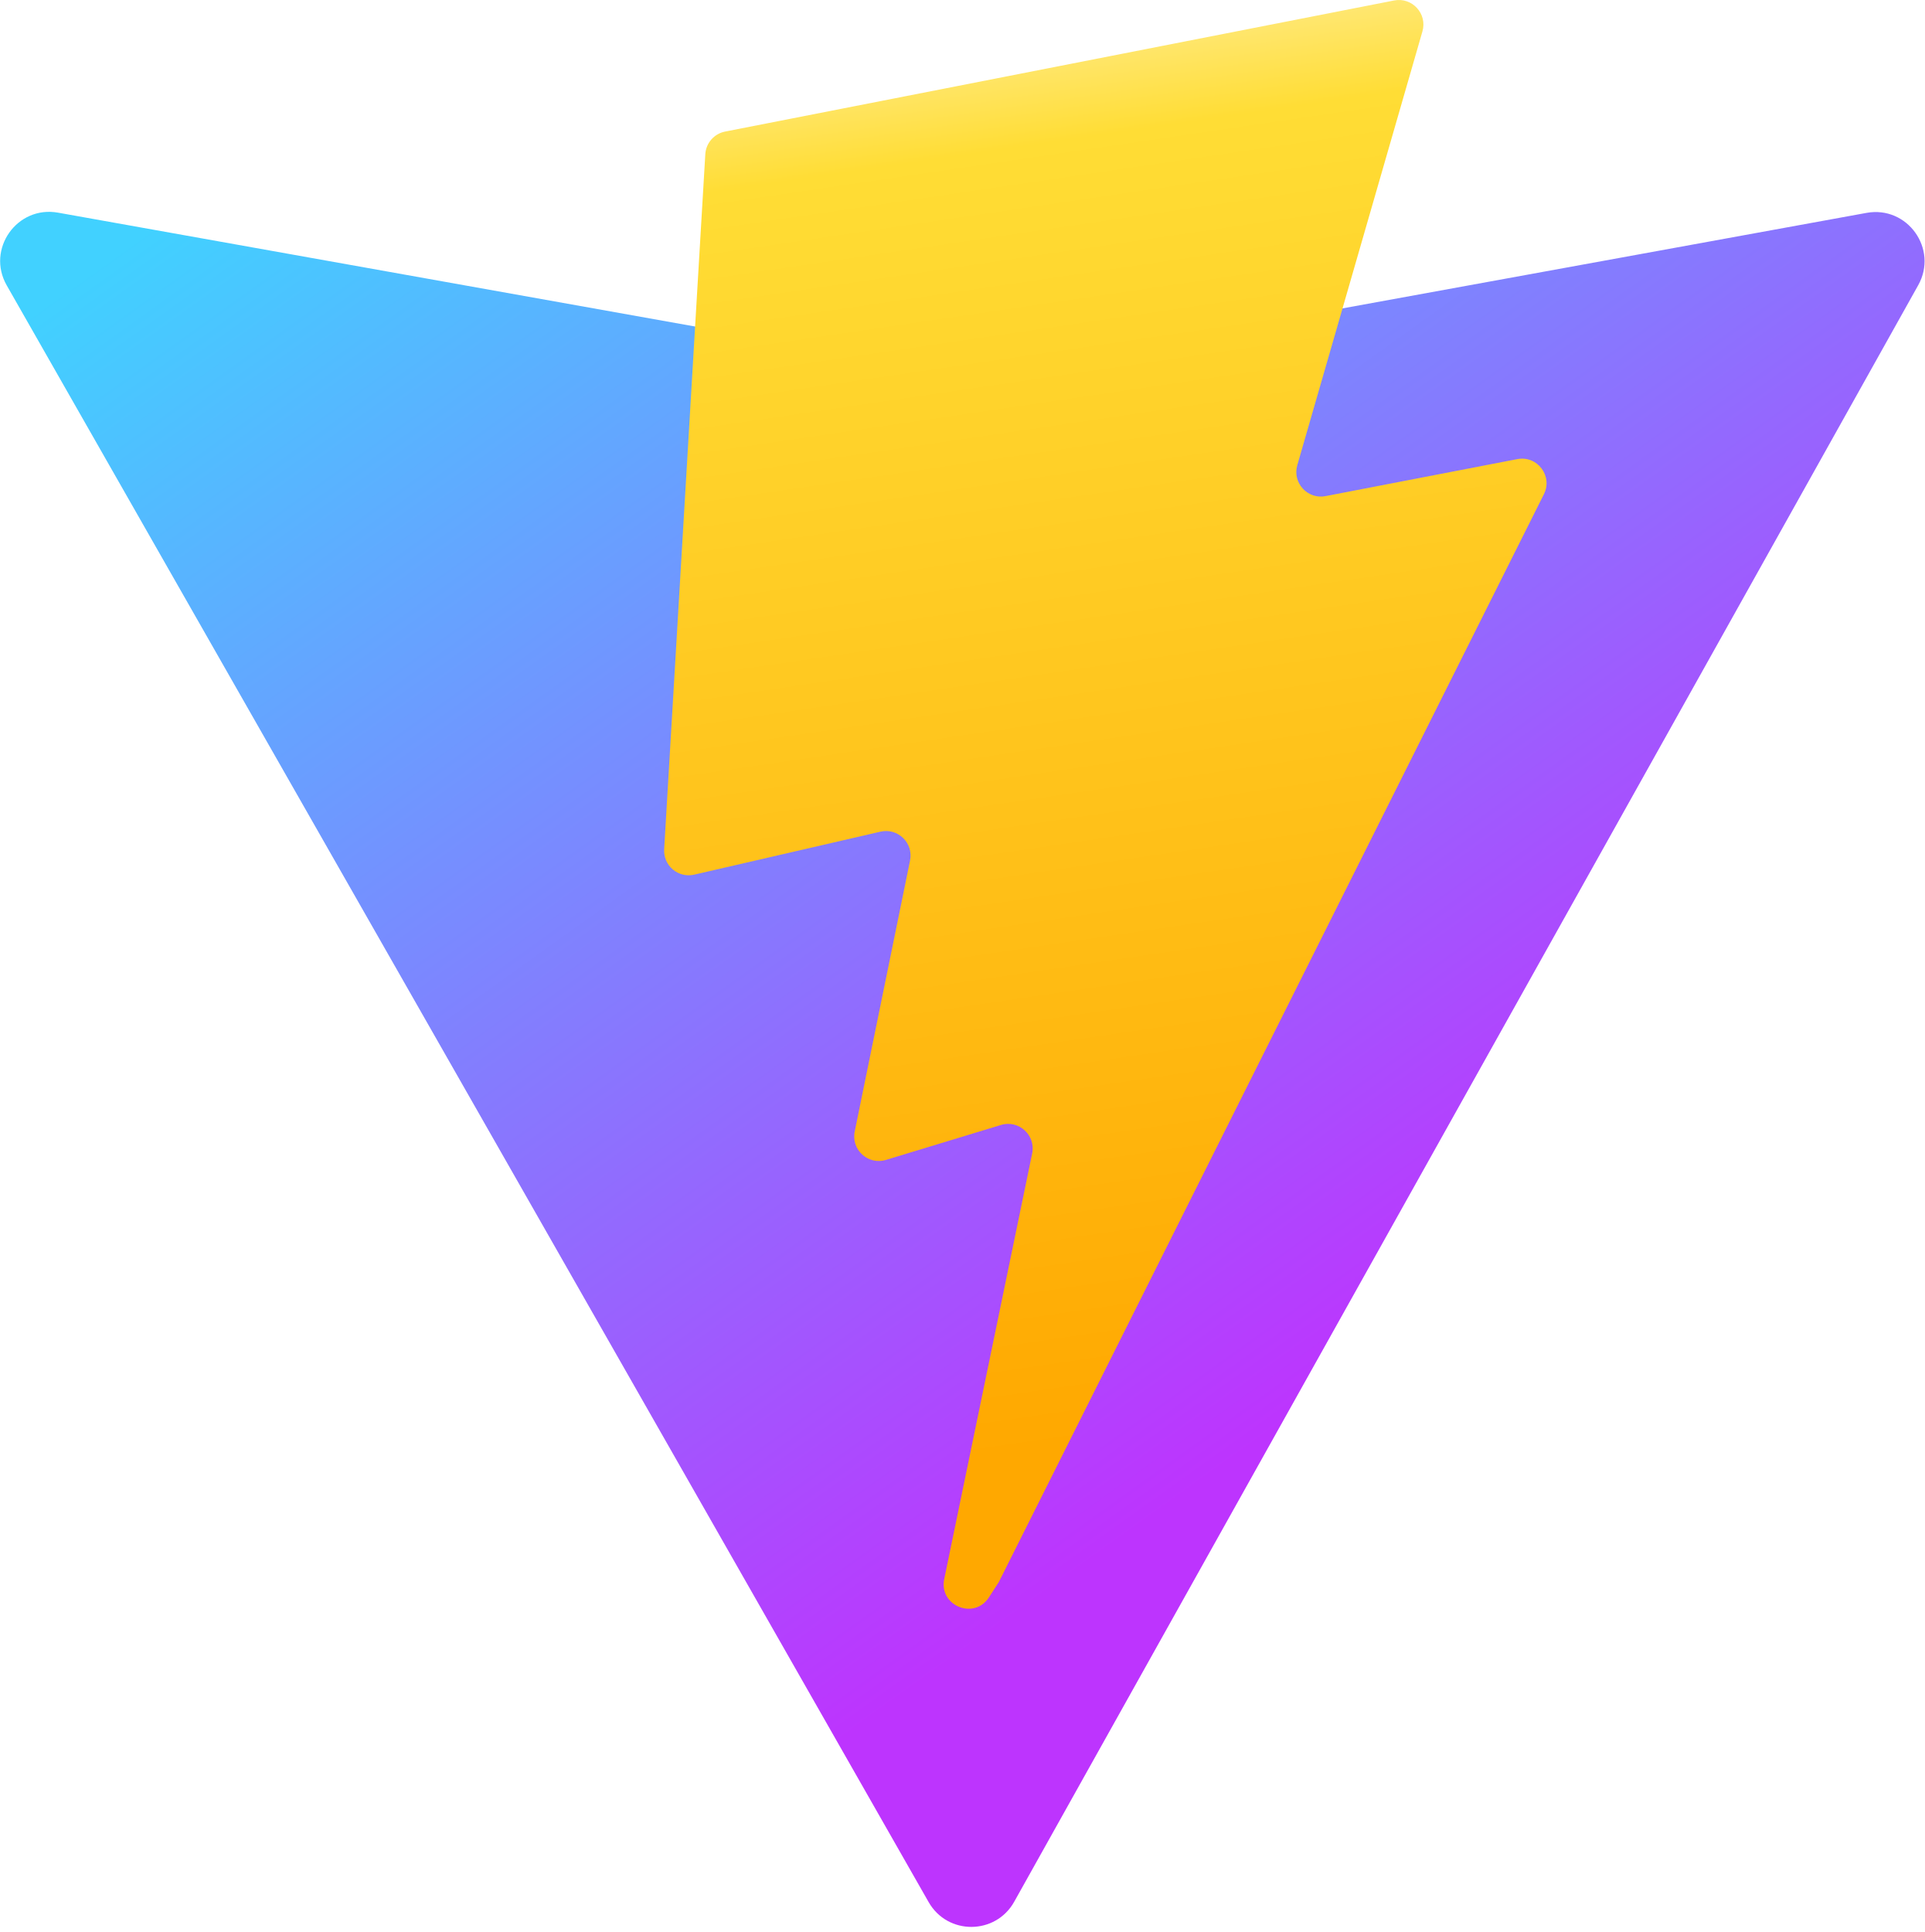
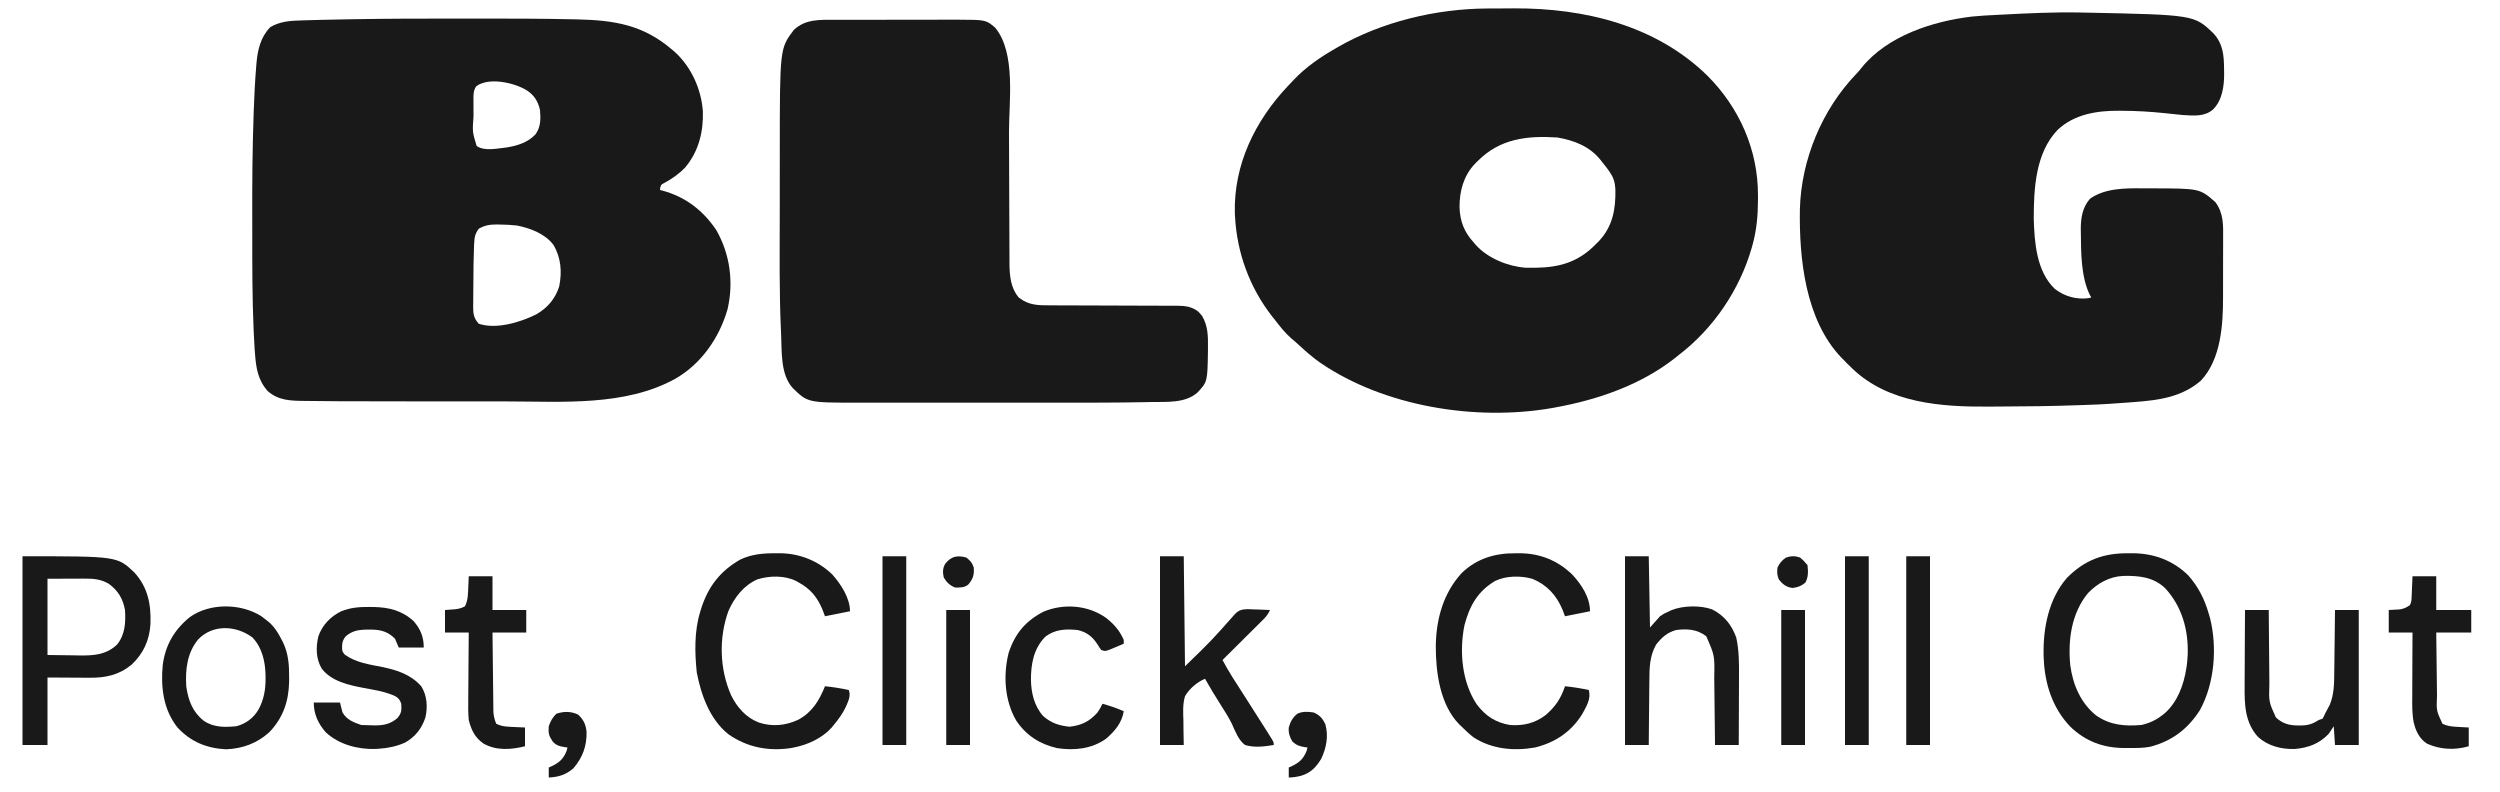
- <svg xmlns="http://www.w3.org/2000/svg" aria-hidden="true" role="img" class="iconify iconify--logos" width="31.88" height="32" preserveAspectRatio="xMidYMid meet" viewBox="0 0 256 257">
-   <defs>
-     <linearGradient id="IconifyId1813088fe1fbc01fb466" x1="-.828%" x2="57.636%" y1="7.652%" y2="78.411%">
-       <stop offset="0%" stop-color="#41D1FF" />
-       <stop offset="100%" stop-color="#BD34FE" />
-     </linearGradient>
-     <linearGradient id="IconifyId1813088fe1fbc01fb467" x1="43.376%" x2="50.316%" y1="2.242%" y2="89.03%">
-       <stop offset="0%" stop-color="#FFEA83" />
-       <stop offset="8.333%" stop-color="#FFDD35" />
-       <stop offset="100%" stop-color="#FFA800" />
-     </linearGradient>
-   </defs>
-   <path fill="url(#IconifyId1813088fe1fbc01fb466)" d="M255.153 37.938L134.897 252.976c-2.483 4.44-8.862 4.466-11.382.048L.875 37.958c-2.746-4.814 1.371-10.646 6.827-9.67l120.385 21.517a6.537 6.537 0 0 0 2.322-.004l117.867-21.483c5.438-.991 9.574 4.796 6.877 9.62Z" />
-   <path fill="url(#IconifyId1813088fe1fbc01fb467)" d="M185.432.063L96.44 17.501a3.268 3.268 0 0 0-2.634 3.014l-5.474 92.456a3.268 3.268 0 0 0 3.997 3.378l24.777-5.718c2.318-.535 4.413 1.507 3.936 3.838l-7.361 36.047c-.495 2.426 1.782 4.5 4.151 3.78l15.304-4.649c2.372-.72 4.652 1.36 4.15 3.788l-11.698 56.621c-.732 3.542 3.979 5.473 5.943 2.437l1.313-2.028l72.516-144.72c1.215-2.423-.88-5.186-3.54-4.672l-25.505 4.922c-2.396.462-4.435-1.77-3.759-4.114l16.646-57.705c.677-2.35-1.37-4.583-3.769-4.113Z" />
+ <svg xmlns="http://www.w3.org/2000/svg" version="1.1" width="2000" height="633">
+   <path d="M0 0 C4.711 0.004 9.422 0.002 14.133 -0.002 C40.347 -0.024 66.557 -0.017 92.766 0.574 C93.655 0.593 94.544 0.613 95.46 0.633 C125.42 1.31 148.557 5.035 171.782 25.129 C172.826 26.02 172.826 26.02 173.891 26.929 C186.914 38.967 194.78 56.471 196.067 74.015 C196.631 90.505 192.715 106.232 181.969 119.066 C177.067 124.188 171.304 128.269 165.043 131.574 C162.62 132.92 162.62 132.92 161.969 135.316 C161.907 135.914 161.845 136.512 161.782 137.129 C162.621 137.332 162.621 137.332 163.477 137.539 C181.936 142.495 196.095 153.293 206.782 169.129 C217.84 188.44 220.813 210.856 215.821 232.504 C209.29 255.287 194.823 276.223 174.026 288.134 C133.725 310.361 83.532 306.297 38.905 306.263 C34.435 306.26 29.965 306.263 25.496 306.264 C17.978 306.266 10.46 306.264 2.942 306.259 C-4.673 306.254 -12.287 306.254 -19.902 306.259 C-44.341 306.274 -68.78 306.251 -93.218 306.129 C-93.903 306.125 -94.588 306.122 -95.294 306.119 C-102.718 306.083 -110.141 306.026 -117.564 305.911 C-119.405 305.885 -121.246 305.864 -123.086 305.851 C-133.852 305.762 -143.565 305.465 -152.031 298.004 C-159.891 289.198 -161.347 279.539 -162.218 268.129 C-162.367 266.288 -162.367 266.288 -162.519 264.41 C-162.821 259.984 -163.023 255.56 -163.218 251.129 C-163.26 250.21 -163.301 249.291 -163.344 248.344 C-164.435 223.1 -164.406 197.85 -164.404 172.587 C-164.404 167.701 -164.41 162.815 -164.424 157.929 C-164.499 130.915 -164.282 103.937 -163.332 76.937 C-163.293 75.794 -163.254 74.651 -163.214 73.473 C-162.806 61.791 -162.234 50.138 -161.266 38.488 C-161.191 37.554 -161.115 36.619 -161.038 35.657 C-160.071 24.833 -157.773 15.019 -150.156 6.941 C-142.79 2.396 -134.101 1.666 -125.624 1.476 C-124.637 1.443 -123.649 1.411 -122.632 1.378 C-119.495 1.28 -116.357 1.202 -113.218 1.129 C-111.19 1.074 -109.161 1.02 -107.133 0.966 C-100.667 0.804 -94.201 0.685 -87.734 0.574 C-86.547 0.553 -85.36 0.532 -84.137 0.51 C-56.092 0.026 -28.048 -0.025 0 0 Z M14.782 54.129 C12.368 57.682 12.537 60.958 12.551 65.168 C12.552 65.849 12.552 66.529 12.552 67.231 C12.555 68.672 12.563 70.112 12.576 71.553 C12.594 73.725 12.596 75.897 12.596 78.07 C11.67 90.576 11.67 90.576 15.074 101.826 C21.046 106.38 31.728 103.857 38.782 103.129 C47.354 101.837 56.236 99.121 62.254 92.511 C66.457 86.455 66.387 80.232 65.782 73.129 C64.117 65.939 61.025 61.076 54.782 57.129 C44.737 51.192 24.854 46.706 14.782 54.129 Z M16.782 168.129 C13.855 172.011 13.335 175.066 13.114 179.871 C13.081 180.552 13.049 181.234 13.015 181.936 C12.605 191.597 12.522 201.272 12.486 210.941 C12.475 213.167 12.454 215.394 12.425 217.62 C12.382 220.876 12.366 224.13 12.356 227.386 C12.338 228.377 12.321 229.368 12.303 230.388 C12.321 236.255 12.786 239.708 16.782 244.129 C30.886 248.83 50.144 242.93 62.926 236.562 C71.869 231.289 77.898 224.283 81.121 214.347 C83.501 202.745 82.653 191.171 76.45 180.929 C69.856 172.165 57.949 167.637 47.485 165.562 C42.784 165.012 38.137 164.812 33.407 164.754 C32.562 164.739 31.718 164.725 30.847 164.711 C25.43 164.753 21.504 165.391 16.782 168.129 Z " fill="#191919" transform="translate(366.2184,14.87143)" />
+   <path d="M0 0 C1.121 -0.006 2.243 -0.011 3.398 -0.017 C5.765 -0.027 8.133 -0.033 10.5 -0.037 C14.028 -0.047 17.556 -0.078 21.084 -0.109 C77.551 -0.372 134.792 13.432 176.027 53.828 C201.447 79.322 216.397 112.899 216.408 149.087 C216.406 149.786 216.404 150.484 216.402 151.203 C216.402 152.285 216.402 152.285 216.401 153.388 C216.358 165.67 215.328 177.335 212.027 189.203 C211.706 190.363 211.706 190.363 211.378 191.545 C201.749 225.037 180.772 256.064 153.027 277.203 C152.165 277.904 151.303 278.606 150.414 279.328 C122.876 301.14 88.228 313.021 54.027 319.203 C52.665 319.451 52.665 319.451 51.275 319.704 C-9.506 330.207 -82.37 318.496 -133.713 283.45 C-139.695 279.211 -145.178 274.529 -150.52 269.5 C-152.656 267.5 -154.844 265.629 -157.098 263.766 C-162.039 259.458 -165.96 254.362 -169.973 249.203 C-170.716 248.275 -171.46 247.347 -172.227 246.391 C-190.29 223.27 -200.462 195.426 -201.973 166.203 C-202.036 165.026 -202.036 165.026 -202.102 163.824 C-203.118 124.879 -185.869 89.773 -159.617 61.977 C-158.744 61.061 -157.872 60.146 -156.973 59.203 C-156.234 58.412 -155.495 57.62 -154.734 56.805 C-145.151 46.819 -133.936 39.068 -121.973 32.203 C-121.376 31.854 -120.779 31.505 -120.165 31.146 C-84.673 10.568 -40.919 0.167 0 0 Z M-7.973 122.203 C-8.633 122.853 -9.293 123.502 -9.973 124.172 C-19.129 133.802 -22.381 146.003 -22.341 158.991 C-22.021 170.194 -18.563 178.98 -10.973 187.203 C-10.222 188.106 -10.222 188.106 -9.457 189.027 C0.099 199.766 16.449 206.399 30.576 207.38 C51.772 207.862 68.729 205.712 84.746 190.48 C85.499 189.729 86.252 188.977 87.027 188.203 C87.677 187.565 88.327 186.927 88.996 186.27 C100.24 174.409 102.675 160.371 102.34 144.684 C102.083 139.486 100.991 135.515 98.027 131.203 C97.58 130.535 97.133 129.868 96.672 129.18 C95.198 127.116 93.637 125.162 92.027 123.203 C91.514 122.533 91.001 121.862 90.473 121.172 C81.703 110.262 69.518 105.578 56.027 103.203 C31.645 101.605 9.907 104.075 -7.973 122.203 Z " fill="#191919" transform="translate(1189.973,6.796875)" />
+   <path d="M0 0 C1.201 0.023 2.402 0.046 3.639 0.07 C91.296 1.863 91.296 1.863 106.699 16.629 C114.561 25.138 115.196 34.506 115.25 45.625 C115.281 47.17 115.281 47.17 115.312 48.746 C115.363 58.758 113.897 70.041 106.516 77.5 C99.445 83.66 90.846 82.475 82 82 C77.16 81.562 72.331 81.025 67.5 80.5 C56.156 79.29 44.909 78.668 33.5 78.625 C32.828 78.618 32.156 78.61 31.464 78.602 C13.755 78.439 -4.709 81.325 -18 94 C-35.638 112.509 -36.965 140.863 -37 165 C-36.465 183.981 -34.765 207.163 -20.188 221.062 C-12.455 227.079 -3.139 229.754 6.562 228.562 C7.367 228.377 8.171 228.191 9 228 C8.306 226.708 8.306 226.708 7.598 225.391 C0.794 210.952 0.832 192.079 0.688 176.438 C0.67 175.343 0.652 174.249 0.634 173.122 C0.641 164.281 1.952 155.824 8 149 C19.815 140.554 36.061 140.514 50.026 140.664 C52.367 140.687 54.706 140.684 57.047 140.678 C95.833 140.748 95.833 140.748 108.316 151.73 C115.039 160.792 114.573 170.305 114.496 181.113 C114.496 182.891 114.498 184.669 114.501 186.446 C114.502 190.169 114.489 193.892 114.467 197.615 C114.438 202.326 114.441 207.037 114.454 211.749 C114.461 215.424 114.453 219.099 114.44 222.774 C114.436 224.507 114.435 226.241 114.439 227.974 C114.466 250.062 112.73 277.338 96.82 294.414 C81.51 307.753 62.939 310.171 43.5 311.625 C41.885 311.752 40.27 311.878 38.656 312.005 C27.808 312.846 16.965 313.568 6.089 313.903 C3.876 313.972 1.663 314.05 -0.55 314.132 C-21.854 314.922 -43.167 315.152 -64.485 315.231 C-67.373 315.242 -70.262 315.26 -73.15 315.284 C-110.881 315.582 -153.097 312.573 -181.965 285.02 C-182.972 284.02 -182.972 284.02 -184 283 C-184.866 282.175 -185.732 281.35 -186.625 280.5 C-187.801 279.262 -187.801 279.262 -189 278 C-189.58 277.426 -190.16 276.853 -190.758 276.262 C-219.773 246.051 -224.764 196.752 -224.089 157.217 C-222.996 117.674 -206.476 77.892 -179.156 49.297 C-176.948 47.006 -176.948 47.006 -174.926 44.398 C-154.208 18.596 -117.599 6.865 -86.062 3.214 C-79.705 2.554 -73.319 2.259 -66.938 1.938 C-65.363 1.854 -63.788 1.771 -62.213 1.688 C-41.505 0.613 -20.74 -0.408 0 0 Z " fill="#191919" transform="translate(1664,10)" />
+   <path d="M0 0 C1.131 -0.003 2.263 -0.007 3.429 -0.01 C7.143 -0.02 10.857 -0.022 14.571 -0.023 C17.171 -0.026 19.771 -0.029 22.372 -0.033 C27.812 -0.039 33.253 -0.041 38.694 -0.04 C44.952 -0.039 51.209 -0.05 57.467 -0.066 C63.524 -0.081 69.581 -0.084 75.638 -0.083 C78.197 -0.085 80.757 -0.089 83.317 -0.097 C86.908 -0.107 90.499 -0.104 94.09 -0.098 C95.651 -0.106 95.651 -0.106 97.244 -0.115 C119.882 -0.019 119.882 -0.019 127.239 6.145 C144.132 26.162 138.383 65.563 138.438 89.909 C138.449 94.61 138.469 99.311 138.491 104.013 C138.553 117.36 138.607 130.708 138.64 144.055 C138.659 151.472 138.688 158.888 138.728 166.305 C138.749 170.209 138.765 174.113 138.767 178.017 C138.769 181.678 138.785 185.339 138.812 189 C138.822 190.965 138.818 192.929 138.813 194.894 C138.903 204.568 139.713 214.501 146.239 222.145 C154.002 228.355 161.592 228.439 171.122 228.417 C172.302 228.422 173.481 228.427 174.697 228.432 C177.916 228.445 181.135 228.45 184.354 228.451 C187.732 228.456 191.111 228.474 194.49 228.491 C204.53 228.54 214.571 228.571 224.612 228.592 C232.422 228.609 240.233 228.632 248.043 228.675 C251.402 228.693 254.76 228.706 258.119 228.704 C261.865 228.704 265.61 228.722 269.356 228.745 C270.461 228.74 271.565 228.735 272.704 228.731 C279.458 228.794 284.683 229.309 290.13 233.653 C290.578 234.187 291.027 234.72 291.489 235.27 C291.948 235.788 292.407 236.307 292.88 236.841 C297.567 244.788 297.719 252.788 297.614 261.833 C297.605 263.077 297.595 264.321 297.585 265.603 C297.191 289.57 297.191 289.57 289.239 298.145 C279.382 306.879 264.777 305.54 252.413 305.762 C250.612 305.8 248.811 305.838 247.01 305.876 C224.387 306.323 201.759 306.292 179.132 306.28 C172.843 306.277 166.553 306.279 160.264 306.281 C149.076 306.283 137.889 306.28 126.701 306.275 C116.596 306.27 106.49 306.271 96.385 306.276 C84.543 306.281 72.702 306.283 60.86 306.28 C54.629 306.278 48.398 306.278 42.167 306.282 C36.331 306.284 30.494 306.282 24.658 306.277 C22.529 306.275 20.4 306.276 18.272 306.278 C-22.579 306.317 -22.579 306.317 -34.663 294.481 C-44.485 283.544 -43.222 265.469 -43.874 251.462 C-43.916 250.579 -43.958 249.696 -44.002 248.787 C-45.386 218.459 -45.024 188.063 -44.962 157.711 C-44.948 150.899 -44.946 144.087 -44.947 137.275 C-44.947 128.97 -44.94 120.664 -44.931 112.359 C-44.929 110.026 -44.928 107.692 -44.928 105.359 C-44.9 22.983 -44.9 22.983 -33.761 8.145 C-24.324 -0.882 -12.33 -0.005 0 0 Z " fill="#191919" transform="translate(668.761,15.85474)" />
+   <path d="M0 0 C1.133 -0.012 2.266 -0.023 3.434 -0.035 C20.412 0.023 35.706 5.586 47.965 17.52 C56.053 26.63 61.168 36.642 64.5 48.375 C64.818 49.429 65.137 50.484 65.465 51.57 C71.389 75.103 69.252 103.883 57.5 125.375 C47.779 140.617 35.064 150.249 17.569 154.793 C11.917 155.865 6.298 155.806 0.562 155.75 C-0.623 155.762 -1.808 155.773 -3.029 155.785 C-19.907 155.73 -34.032 150.477 -46.293 138.672 C-60.375 124.016 -66.722 104.511 -67.5 84.375 C-67.54 83.495 -67.58 82.614 -67.621 81.707 C-68.118 60.067 -63.605 36.567 -49.062 19.812 C-35.091 5.554 -19.887 -0.204 0 0 Z M-32.125 31.875 C-45.357 47.969 -48.223 69.344 -46.298 89.491 C-44.254 105.02 -37.987 119.82 -25.562 129.75 C-14.352 137.556 -2.793 138.464 10.5 137.375 C16.844 136.002 22.421 133.438 27.5 129.375 C28.112 128.89 28.725 128.406 29.355 127.906 C39.446 119.006 44.46 105.369 46.5 92.375 C46.629 91.577 46.758 90.779 46.891 89.957 C47.186 87.759 47.37 85.588 47.5 83.375 C47.553 82.607 47.606 81.838 47.66 81.047 C48.348 61.536 43.117 42.678 29.812 28.125 C20.271 18.914 8.815 17.905 -3.715 18.098 C-14.797 18.532 -24.508 23.953 -32.125 31.875 Z " fill="#191919" transform="translate(1702.5,442.625)" />
+   <path d="M0 0 C75.817 0 75.817 0 89.375 12.875 C100.284 24.719 102.94 38.438 102.379 54.148 C101.561 67.252 96.78 77.782 87.188 86.812 C77.083 95.084 66.257 97.34 53.496 97.195 C52.64 97.193 51.784 97.191 50.902 97.189 C47.747 97.179 44.592 97.151 41.438 97.125 C34.363 97.084 27.289 97.043 20 97 C20 114.82 20 132.64 20 151 C13.4 151 6.8 151 0 151 C0 101.17 0 51.34 0 0 Z M20 18 C20 38.13 20 58.26 20 79 C29.591 79.124 29.591 79.124 39.375 79.25 C42.371 79.305 42.371 79.305 45.427 79.36 C56.899 79.483 66.692 78.971 75.531 70.777 C82.125 62.798 82.637 52.887 82 43 C80.308 33.882 76.524 27.568 69 22 C62.364 18.208 56.653 17.854 49.199 17.902 C48.457 17.903 47.715 17.904 46.951 17.905 C44.196 17.911 41.442 17.925 38.688 17.938 C32.521 17.958 26.354 17.979 20 18 Z " fill="#191919" transform="translate(18,445)" />
+   <path d="M0 0 C1.046 -0.012 2.092 -0.023 3.17 -0.035 C18.912 0.023 33.898 5.928 45.258 16.934 C52.113 24.612 59.438 35.818 59.438 46.375 C52.837 47.695 46.237 49.015 39.438 50.375 C38.757 48.581 38.076 46.786 37.375 44.938 C33.24 35.104 27.829 28.499 18.438 23.375 C17.349 22.754 17.349 22.754 16.238 22.121 C7.069 17.653 -4.857 17.84 -14.5 20.812 C-25.502 25.561 -33.021 35.284 -37.75 46 C-45.627 67.522 -44.955 92.77 -35.599 113.704 C-30.933 123.288 -23.662 131.456 -13.562 135.375 C-2.736 138.915 7.767 137.915 18.078 133.156 C29.353 126.931 34.666 118.068 39.438 106.375 C45.877 106.998 52.113 108.015 58.438 109.375 C60.329 114.311 57.969 118.279 56.09 122.918 C53.523 128.289 50.231 132.809 46.438 137.375 C45.917 138.021 45.396 138.667 44.859 139.332 C37.201 147.9 25.559 153.272 14.438 155.375 C13.507 155.555 12.576 155.736 11.617 155.922 C-6.109 158.448 -22.92 155.174 -37.695 144.891 C-52.653 133.042 -59.676 113.402 -63.152 95.305 C-64.781 79.7 -65.153 62.493 -60.562 47.375 C-60.211 46.194 -59.859 45.013 -59.496 43.797 C-53.749 26.272 -44.325 14.231 -28.445 5.066 C-19.396 0.737 -9.891 -0.11 0 0 Z " fill="#191919" transform="translate(620.5625,442.625)" />
+   <path d="M0 0 C1.042 -0.012 2.084 -0.023 3.158 -0.035 C19.48 0.026 33.532 5.648 45.348 17.004 C52.706 24.882 59.562 35.264 59.562 46.375 C52.962 47.695 46.362 49.015 39.562 50.375 C38.882 48.581 38.201 46.786 37.5 44.938 C32.685 33.505 25.109 25.265 13.5 20.438 C4.205 17.791 -7.565 17.886 -16.301 22.113 C-30.283 30.37 -36.805 42.055 -40.895 57.645 C-45.035 78.465 -43.022 102.729 -31.125 120.75 C-24.1 130.077 -16.049 135.443 -4.438 137.375 C6.082 138.2 15.74 135.903 24.109 129.395 C31.975 122.635 36.258 116.115 39.562 106.375 C46.002 106.998 52.238 108.015 58.562 109.375 C60.648 116.474 56.595 122.635 53.242 128.805 C44.446 142.929 31.558 151.449 15.562 155.375 C-1.306 158.327 -18.761 156.746 -33.438 147.375 C-37.016 144.592 -40.251 141.595 -43.438 138.375 C-43.989 137.857 -44.541 137.339 -45.109 136.805 C-60.526 120.974 -63.851 95.041 -63.805 74.108 C-63.47 52.525 -57.85 31.947 -43.055 15.77 C-31.005 4.204 -16.394 -0.182 0 0 Z " fill="#191919" transform="translate(1212.438,442.625)" />
+   <path d="M0 0 C6.27 0 12.54 0 19 0 C19.33 18.81 19.66 37.62 20 57 C23.96 52.545 23.96 52.545 28 48 C31.266 45.844 31.266 45.844 34.25 44.5 C35.245 44.036 36.24 43.572 37.266 43.094 C46.546 39.382 60.292 39.12 69.688 42.5 C79.463 47.465 85.248 54.812 89 65 C91.273 75.294 91.269 85.643 91.195 96.117 C91.192 97.711 91.189 99.306 91.187 100.9 C91.179 105.046 91.16 109.192 91.137 113.338 C91.117 117.588 91.108 121.839 91.098 126.09 C91.076 134.393 91.041 142.697 91 151 C84.73 151 78.46 151 72 151 C71.98 149.003 71.96 147.006 71.94 144.948 C71.873 138.307 71.795 131.665 71.712 125.023 C71.663 121.002 71.616 116.98 71.578 112.958 C71.541 109.068 71.494 105.177 71.442 101.287 C71.424 99.812 71.408 98.337 71.397 96.862 C71.754 79.419 71.754 79.419 65 64 C57.749 58.427 49.861 57.882 41 59 C33.737 60.962 29.493 64.847 24.875 70.688 C19.673 79.877 19.533 89.325 19.488 99.633 C19.471 101.121 19.453 102.609 19.434 104.096 C19.387 107.979 19.357 111.862 19.33 115.745 C19.3 119.721 19.254 123.696 19.209 127.672 C19.123 135.448 19.057 143.224 19 151 C12.73 151 6.46 151 0 151 C0 101.17 0 51.34 0 0 Z " fill="#1A1A1A" transform="translate(1300,445)" />
+   <path d="M0 0 C6.27 0 12.54 0 19 0 C19.33 29.04 19.66 58.08 20 88 C41.028 67.634 41.028 67.634 60.16 46.027 C63.272 42.964 65.607 42.506 69.934 42.316 C72.103 42.363 74.271 42.446 76.438 42.562 C77.551 42.594 78.664 42.626 79.811 42.658 C82.543 42.74 85.27 42.855 88 43 C86.595 46.183 84.931 48.313 82.468 50.759 C81.748 51.479 81.027 52.2 80.285 52.942 C79.508 53.709 78.73 54.476 77.93 55.266 C77.133 56.059 76.337 56.852 75.517 57.67 C72.974 60.201 70.425 62.726 67.875 65.25 C66.149 66.966 64.424 68.682 62.699 70.398 C58.471 74.604 54.238 78.804 50 83 C53.871 90.051 53.871 90.051 58.059 96.918 C58.874 98.194 58.874 98.194 59.707 99.496 C60.278 100.384 60.849 101.273 61.438 102.188 C62.678 104.128 63.919 106.068 65.16 108.008 C65.793 108.996 66.426 109.983 67.079 111.001 C72.408 119.32 77.714 127.654 83 136 C83.458 136.722 83.915 137.445 84.387 138.189 C85.555 140.039 86.717 141.893 87.875 143.75 C88.799 145.227 88.799 145.227 89.742 146.734 C91 149 91 149 91 151 C83.402 152.255 75.483 153.262 68 151 C62.659 146.896 60.269 140.133 57.547 134.164 C54.946 128.846 51.744 123.899 48.582 118.902 C44.24 112.023 39.971 105.101 36 98 C29.527 100.792 23.549 105.885 20 112 C18.027 118.539 18.542 125.5 18.75 132.25 C18.762 134.074 18.769 135.898 18.77 137.723 C18.774 142.155 18.889 146.564 19 151 C12.73 151 6.46 151 0 151 C0 101.17 0 51.34 0 0 Z " fill="#191919" transform="translate(928,445)" />
+   <path d="M0 0 C1.103 0.008 2.206 0.017 3.342 0.025 C15.788 0.283 26.256 2.756 35.688 11.438 C41.127 17.827 43.688 23.97 43.688 32.438 C37.087 32.438 30.488 32.438 23.688 32.438 C22.698 30.128 21.707 27.817 20.688 25.438 C15.206 19.831 9.548 18.218 1.788 18.108 C1.116 18.114 0.443 18.119 -0.25 18.125 C-0.952 18.129 -1.654 18.133 -2.378 18.138 C-8.952 18.281 -13.635 19.172 -18.75 23.5 C-21.35 26.724 -21.731 29.243 -21.641 33.41 C-21.417 35.702 -21.417 35.702 -19.438 38.188 C-10.664 44.505 0.136 46.003 10.523 48.061 C22.601 50.579 33.261 54.029 41.688 63.438 C46.337 70.848 46.942 79.869 45.039 88.316 C42.154 97.18 37.031 103.742 28.922 108.41 C22.3 111.455 14.943 112.986 7.688 113.438 C6.881 113.49 6.074 113.543 5.242 113.598 C-8.986 114.075 -24.168 110.111 -34.785 100.195 C-40.818 93.253 -44.312 85.679 -44.312 76.438 C-37.383 76.438 -30.453 76.438 -23.312 76.438 C-22.652 79.078 -21.992 81.718 -21.312 84.438 C-17.915 90.187 -12.43 92.398 -6.312 94.438 C-3.404 94.587 -0.535 94.669 2.375 94.688 C3.153 94.708 3.931 94.729 4.732 94.75 C11.688 94.796 17.237 93.575 22.625 88.875 C25.947 84.948 26.036 82.574 25.688 77.438 C24.674 74.533 23.679 73.03 21.018 71.44 C12.941 67.679 4.408 66.411 -4.301 64.814 C-16.315 62.496 -30.078 59.567 -37.906 49.359 C-42.621 41.448 -42.669 32.365 -40.648 23.535 C-37.403 14.377 -30.948 7.7 -22.312 3.438 C-14.908 0.513 -7.906 -0.077 0 0 Z " fill="#191919" transform="translate(295.3125,485.5625)" />
+   <path d="M0 0 C1.439 1.053 2.857 2.137 4.25 3.25 C4.927 3.779 5.604 4.307 6.301 4.852 C10.968 8.966 13.827 13.649 16.625 19.125 C16.959 19.773 17.293 20.42 17.637 21.087 C21.98 30.091 22.617 39.249 22.562 49.125 C22.557 50.185 22.551 51.245 22.545 52.337 C22.302 68.018 17.792 81.529 6.711 92.996 C-2.978 101.87 -14.759 106.169 -27.875 106.688 C-43.45 105.901 -56.143 100.695 -66.75 89.25 C-78.071 75.007 -80.286 56.851 -78.548 39.197 C-76.45 23.253 -69.284 10.953 -56.812 0.875 C-40.75 -10.488 -16.388 -10.114 0 0 Z M-50.312 18.898 C-59.099 29.662 -60.523 42.806 -59.75 56.25 C-58.16 67.416 -54.813 76.648 -45.824 83.809 C-37.917 89.303 -29.058 89.099 -19.75 88.25 C-12.15 86.295 -6.076 81.827 -2.062 75.062 C2.327 67.173 3.792 58.862 3.688 49.938 C3.68 49.023 3.672 48.109 3.665 47.167 C3.402 36.298 0.957 25.365 -6.75 17.25 C-19.69 7.566 -38.49 6.426 -50.312 18.898 Z " fill="#191919" transform="translate(208.75,492.75)" />
+   <path d="M0 0 C6.27 0 12.54 0 19 0 C19.015 2.189 19.029 4.379 19.044 6.634 C19.095 13.899 19.161 21.163 19.236 28.427 C19.28 32.828 19.32 37.228 19.346 41.629 C19.373 45.883 19.413 50.136 19.463 54.39 C19.48 56.006 19.491 57.622 19.498 59.238 C19.041 73.462 19.041 73.462 24.686 85.925 C30.126 90.996 35.447 92.39 42.812 92.375 C43.878 92.376 43.878 92.376 44.966 92.377 C50.741 92.255 54.212 91.098 59 88 C59.99 87.67 60.98 87.34 62 87 C63.099 85.193 63.099 85.193 64 83 C64.402 82.254 64.804 81.507 65.219 80.738 C65.642 79.938 66.064 79.137 66.5 78.312 C66.923 77.525 67.346 76.737 67.781 75.926 C71.409 67.217 71.336 58.409 71.414 49.121 C71.433 47.699 71.452 46.277 71.473 44.855 C71.524 41.141 71.564 37.428 71.601 33.714 C71.641 29.913 71.692 26.112 71.742 22.311 C71.839 14.874 71.922 7.437 72 0 C78.27 0 84.54 0 91 0 C91 35.64 91 71.28 91 108 C84.73 108 78.46 108 72 108 C71.505 100.575 71.505 100.575 71 93 C69.68 94.98 68.36 96.96 67 99 C59.578 106.952 50.389 110.312 39.715 111.188 C29.056 111.488 18.526 108.837 10.441 101.59 C-0.371 89.664 -0.438 74.899 -0.293 59.766 C-0.287 58.034 -0.283 56.302 -0.28 54.571 C-0.269 50.053 -0.239 45.536 -0.206 41.018 C-0.175 36.392 -0.162 31.767 -0.146 27.141 C-0.114 18.094 -0.062 9.047 0 0 Z " fill="#191919" transform="translate(1796,488)" />
+   <path d="M0 0 C6.229 4.908 10.954 10.234 14.062 17.625 C14.062 18.615 14.062 19.605 14.062 20.625 C11.629 21.658 9.192 22.676 6.75 23.688 C6.06 23.982 5.369 24.277 4.658 24.58 C-0.598 26.738 -0.598 26.738 -3.938 25.625 C-5.367 23.699 -5.367 23.699 -6.812 21.312 C-10.888 15.01 -15.458 11.252 -22.938 9.625 C-32.414 8.688 -41.312 9.036 -48.93 15.25 C-58.02 24.613 -60.183 36.807 -60.188 49.369 C-60.03 59.881 -57.543 70.444 -50.438 78.438 C-44.033 84.041 -37.86 86.107 -29.375 87 C-19.787 85.954 -13.434 82.876 -6.938 75.625 C-5.337 73.33 -4.151 71.158 -2.938 68.625 C2.919 70.287 8.522 72.095 14.062 74.625 C12.607 83.85 6.794 90.72 -0.148 96.645 C-11.644 104.807 -25.546 106.191 -39.23 104.129 C-52.978 100.981 -63.836 94.098 -71.812 82.312 C-81.273 66.404 -82.509 45.731 -78.031 27.965 C-72.945 12.434 -64.63 2.555 -50.211 -5 C-33.856 -11.87 -14.404 -10.289 0 0 Z " fill="#191919" transform="translate(884.9375,494.375)" />
+   <path d="M0 0 C6.27 0 12.54 0 19 0 C19 8.91 19 17.82 19 27 C28.24 27 37.48 27 47 27 C47 32.94 47 38.88 47 45 C37.76 45 28.52 45 19 45 C19.089 53.069 19.179 61.137 19.287 69.206 C19.337 72.964 19.384 76.722 19.422 80.48 C19.459 84.105 19.505 87.729 19.558 91.354 C19.576 92.731 19.592 94.109 19.603 95.487 C19.088 107.549 19.088 107.549 23.938 117.938 C28.256 120.162 32.435 120.309 37.188 120.562 C38.312 120.627 38.312 120.627 39.459 120.693 C41.306 120.799 43.153 120.9 45 121 C45 125.95 45 130.9 45 136 C33.855 139.242 22.521 138.727 11.723 134.004 C5.574 130.115 2.515 123.698 0.947 116.79 C-0.416 109.761 -0.249 102.712 -0.195 95.586 C-0.192 94.12 -0.189 92.655 -0.187 91.19 C-0.179 87.366 -0.16 83.542 -0.137 79.718 C-0.117 75.803 -0.108 71.888 -0.098 67.973 C-0.076 60.315 -0.041 52.658 0 45 C-6.27 45 -12.54 45 -19 45 C-19 39.06 -19 33.12 -19 27 C-16.038 26.837 -13.076 26.674 -10.113 26.512 C-6.735 25.956 -4.751 25.007 -2 23 C-0.797 20.595 -0.797 18.896 -0.684 16.211 C-0.642 15.27 -0.6 14.329 -0.557 13.359 C-0.517 12.375 -0.478 11.39 -0.438 10.375 C-0.394 9.382 -0.351 8.39 -0.307 7.367 C-0.2 4.912 -0.1 2.456 0 0 Z " fill="#191919" transform="translate(1930,461)" />
+   <path d="M0 0 C6.27 0 12.54 0 19 0 C19 8.91 19 17.82 19 27 C27.91 27 36.82 27 46 27 C46 32.94 46 38.88 46 45 C37.09 45 28.18 45 19 45 C19.086 53.632 19.179 62.264 19.288 70.896 C19.337 74.905 19.384 78.913 19.422 82.922 C19.459 86.793 19.505 90.664 19.558 94.535 C19.577 96.009 19.592 97.483 19.603 98.957 C19.62 101.028 19.649 103.098 19.681 105.168 C19.694 106.345 19.708 107.522 19.722 108.735 C20.013 112.148 20.649 114.854 22 118 C26.649 120.416 31.73 120.416 36.875 120.625 C37.659 120.664 38.443 120.702 39.25 120.742 C41.166 120.836 43.083 120.919 45 121 C45 125.95 45 130.9 45 136 C34.006 138.792 21.735 139.7 11.562 133.688 C4.798 128.907 2.013 122.906 0 115 C-0.52 109.53 -0.469 104.099 -0.391 98.613 C-0.383 97.06 -0.377 95.506 -0.373 93.952 C-0.358 89.9 -0.319 85.848 -0.275 81.795 C-0.233 77.646 -0.215 73.496 -0.195 69.346 C-0.153 61.23 -0.082 53.115 0 45 C-6.27 45 -12.54 45 -19 45 C-19 39.06 -19 33.12 -19 27 C-16.298 26.805 -13.596 26.609 -10.895 26.414 C-7.838 25.977 -5.667 25.575 -3 24 C-0.569 19.153 -0.579 13.946 -0.375 8.625 C-0.251 5.779 -0.128 2.933 0 0 Z " fill="#191919" transform="translate(375,461)" />
+   <path d="M0 0 C6.27 0 12.54 0 19 0 C19 49.83 19 99.66 19 151 C12.73 151 6.46 151 0 151 C0 101.17 0 51.34 0 0 Z " fill="#191919" transform="translate(1525,445)" />
+   <path d="M0 0 C6.27 0 12.54 0 19 0 C19 49.83 19 99.66 19 151 C12.73 151 6.46 151 0 151 C0 101.17 0 51.34 0 0 Z " fill="#191919" transform="translate(1476,445)" />
+   <path d="M0 0 C6.27 0 12.54 0 19 0 C19 49.83 19 99.66 19 151 C12.73 151 6.46 151 0 151 C0 101.17 0 51.34 0 0 Z " fill="#191919" transform="translate(706,445)" />
+   <path d="M0 0 C6.27 0 12.54 0 19 0 C19 35.64 19 71.28 19 108 C12.73 108 6.46 108 0 108 C0 72.36 0 36.72 0 0 Z " fill="#191919" transform="translate(1425,488)" />
+   <path d="M0 0 C6.27 0 12.54 0 19 0 C19 35.64 19 71.28 19 108 C12.73 108 6.46 108 0 108 C0 72.36 0 36.72 0 0 Z " fill="#191919" transform="translate(757,488)" />
+   <path d="M0 0 C4.735 2.066 7.254 4.898 9.305 9.543 C11.931 18.823 10.063 28.444 6 37 C1.885 43.803 -2.562 48.427 -10.336 50.676 C-13.64 51.462 -16.595 52 -20 52 C-20 49.36 -20 46.72 -20 44 C-19.481 43.781 -18.961 43.562 -18.426 43.336 C-12.003 40.416 -8.323 37.402 -5.688 30.625 C-5.461 29.759 -5.234 28.892 -5 28 C-5.592 27.925 -6.183 27.85 -6.793 27.773 C-11.202 27.04 -13.562 26.384 -17 23.375 C-19.333 19.439 -20.292 16.561 -20 12 C-18.678 7.411 -16.827 3.82 -12.938 0.883 C-8.777 -1.013 -4.429 -0.693 0 0 Z " fill="#191919" transform="translate(1051,570)" />
+   <path d="M0 0 C4.332 4.007 6.157 7.891 6.738 13.688 C7.058 24.998 3.599 34.363 -3.75 42.938 C-9.787 48.151 -15.598 49.947 -23.5 50.312 C-23.5 47.672 -23.5 45.032 -23.5 42.312 C-22.981 42.093 -22.461 41.874 -21.926 41.648 C-15.503 38.728 -11.823 35.714 -9.188 28.938 C-8.961 28.071 -8.734 27.205 -8.5 26.312 C-9.092 26.238 -9.683 26.163 -10.293 26.086 C-14.619 25.366 -17.628 24.787 -20.5 21.312 C-23.449 16.888 -23.934 14.694 -23.5 9.312 C-22.164 5.349 -20.446 2.23 -17.438 -0.688 C-11.495 -2.711 -5.665 -2.732 0 0 Z " fill="#191919" transform="translate(462.5,571.6875)" />
+   <path d="M0 0 C2.938 2.5 2.938 2.5 5 5 C5.33 5.33 5.66 5.66 6 6 C6.52 11.078 6.81 15.53 4.312 20.062 C0.954 22.877 -1.611 23.823 -5.938 24.375 C-10.848 23.774 -13.802 21.478 -16.875 17.688 C-18.351 14.161 -18.466 11.796 -18 8 C-16.178 4.355 -14.578 2.407 -11.25 0.062 C-7.17 -1.271 -4.075 -1.409 0 0 Z " fill="#191919" transform="translate(1440,446)" />
+   <path d="M0 0 C3.24 2.565 4.696 4.087 6 8 C6.442 13.969 5.475 17.053 1.668 21.586 C-1.379 24.169 -5.13 24.109 -9 24 C-13.145 22.342 -15.746 19.84 -18 16 C-18.894 11.933 -18.911 8.537 -16.754 4.898 C-11.881 -1.007 -7.36 -1.911 0 0 Z " fill="#191919" transform="translate(773,446)" />
</svg>
